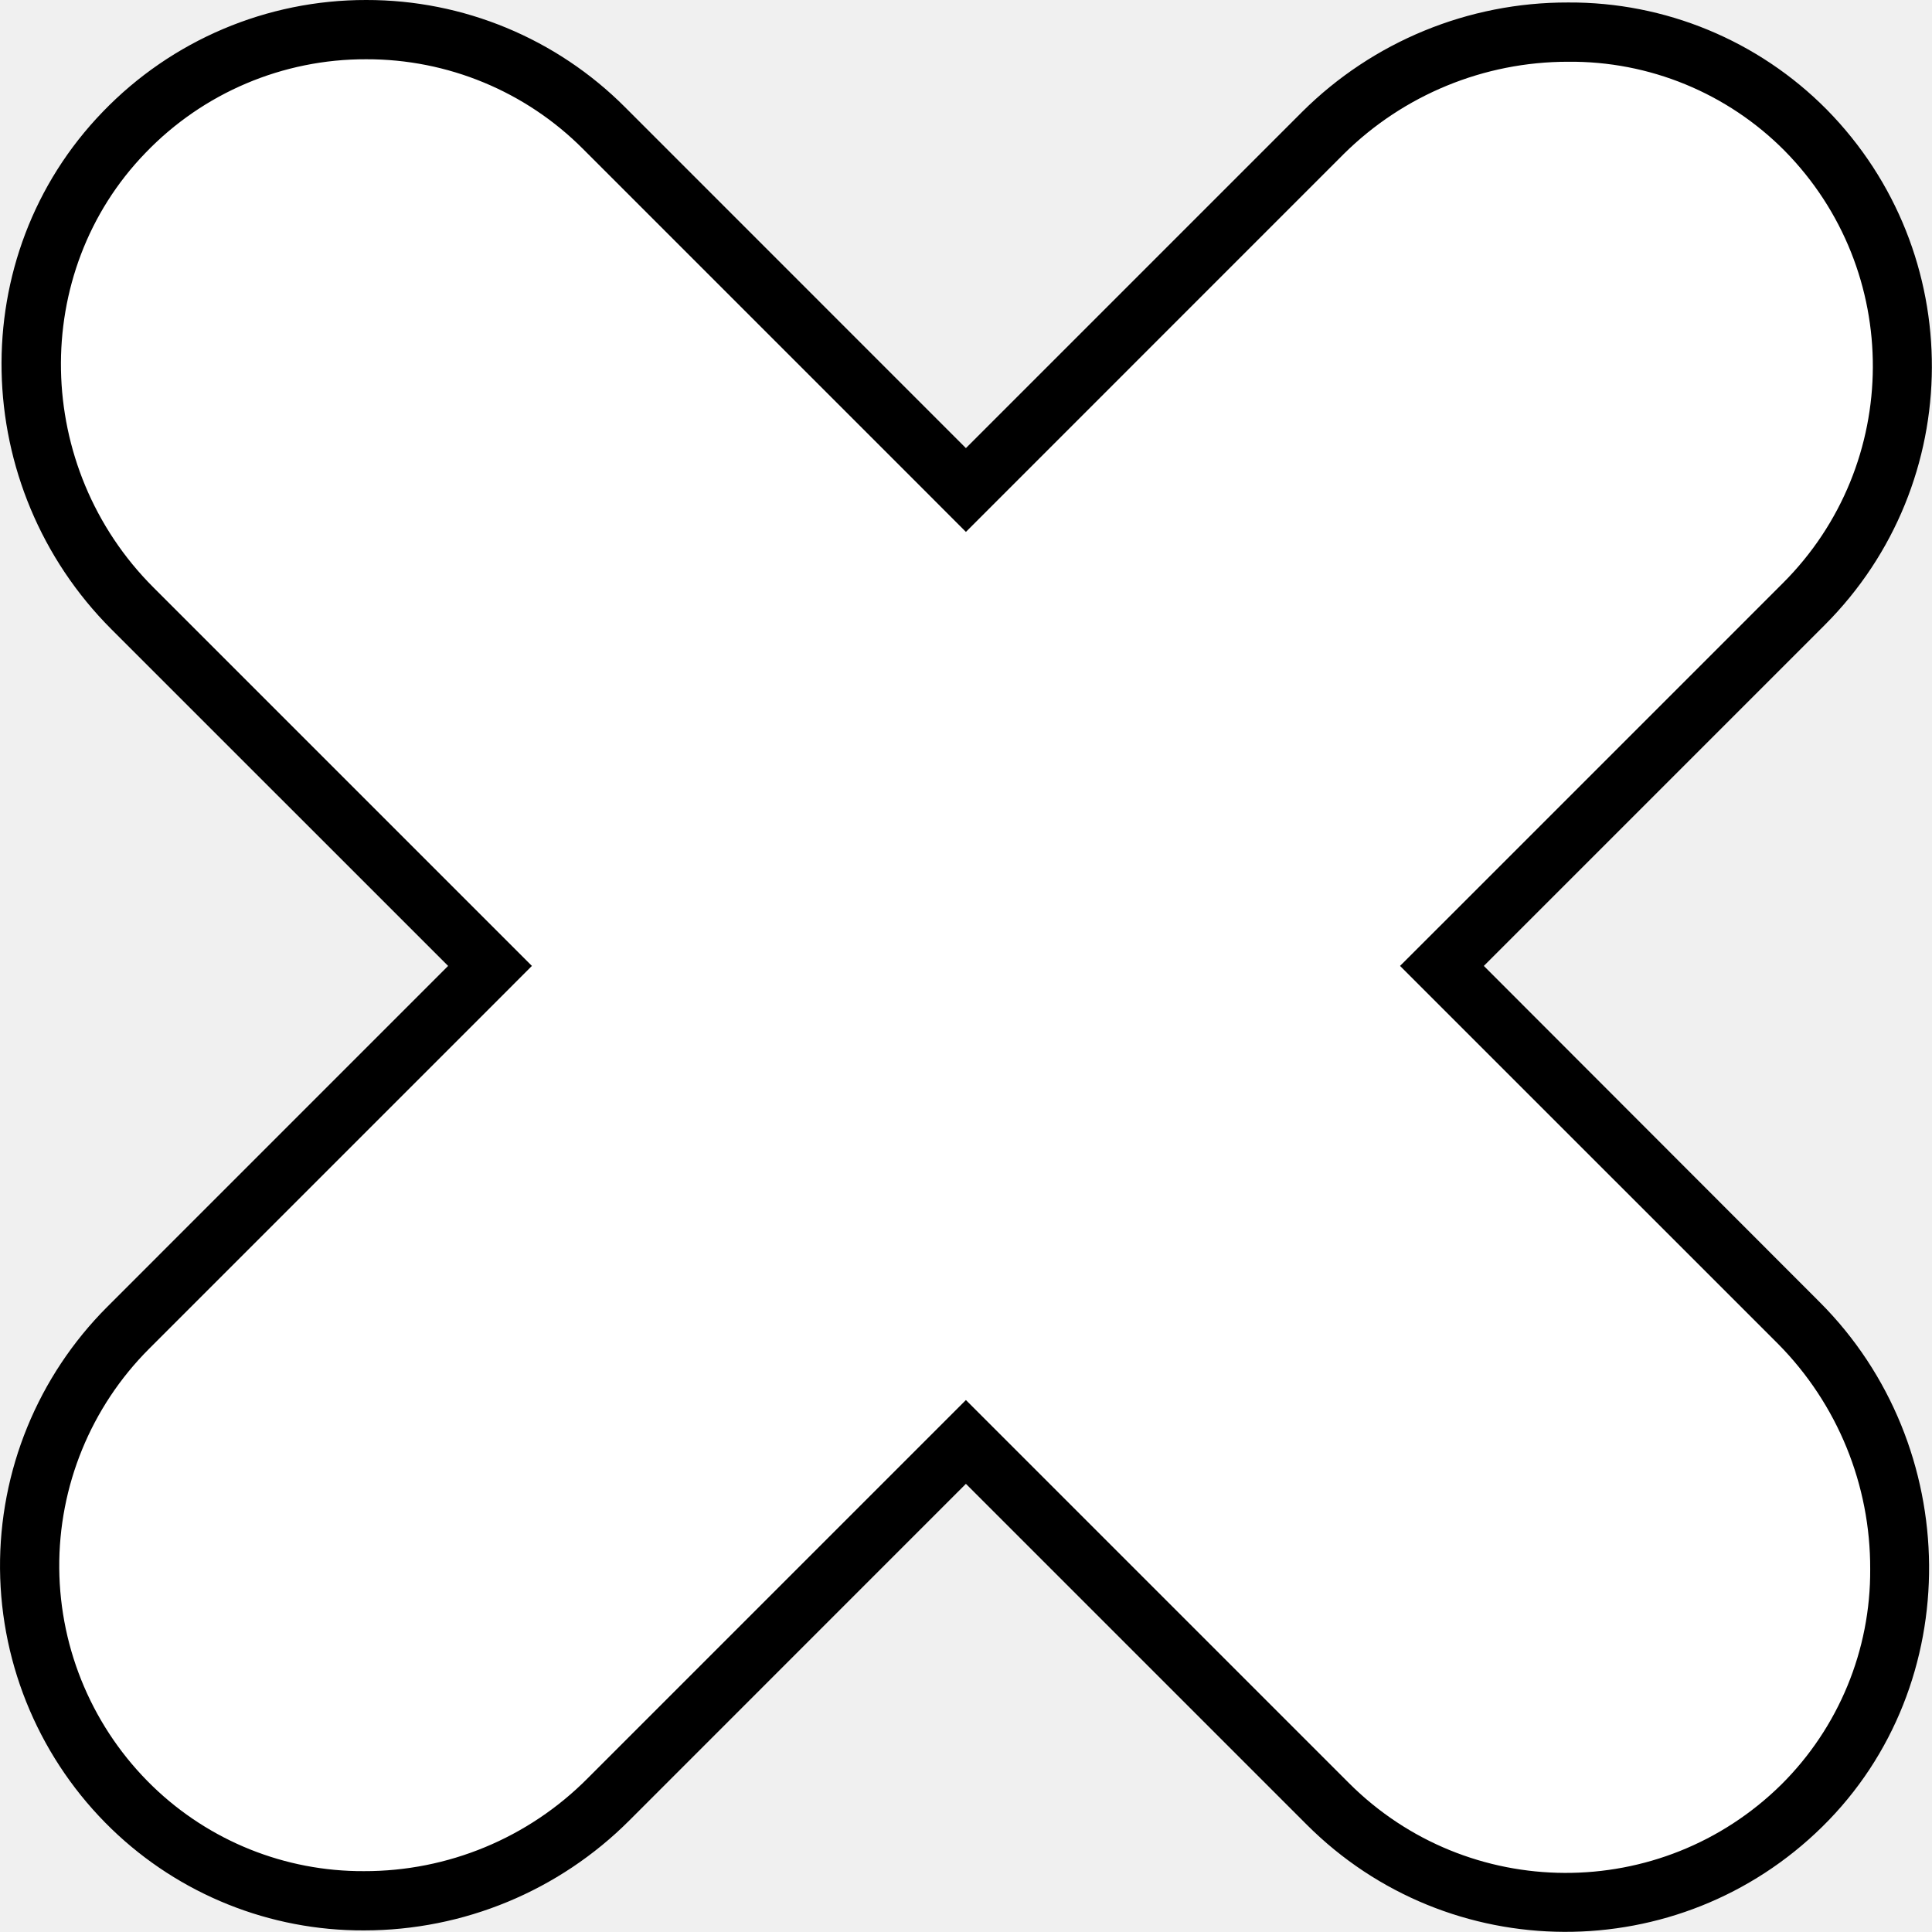
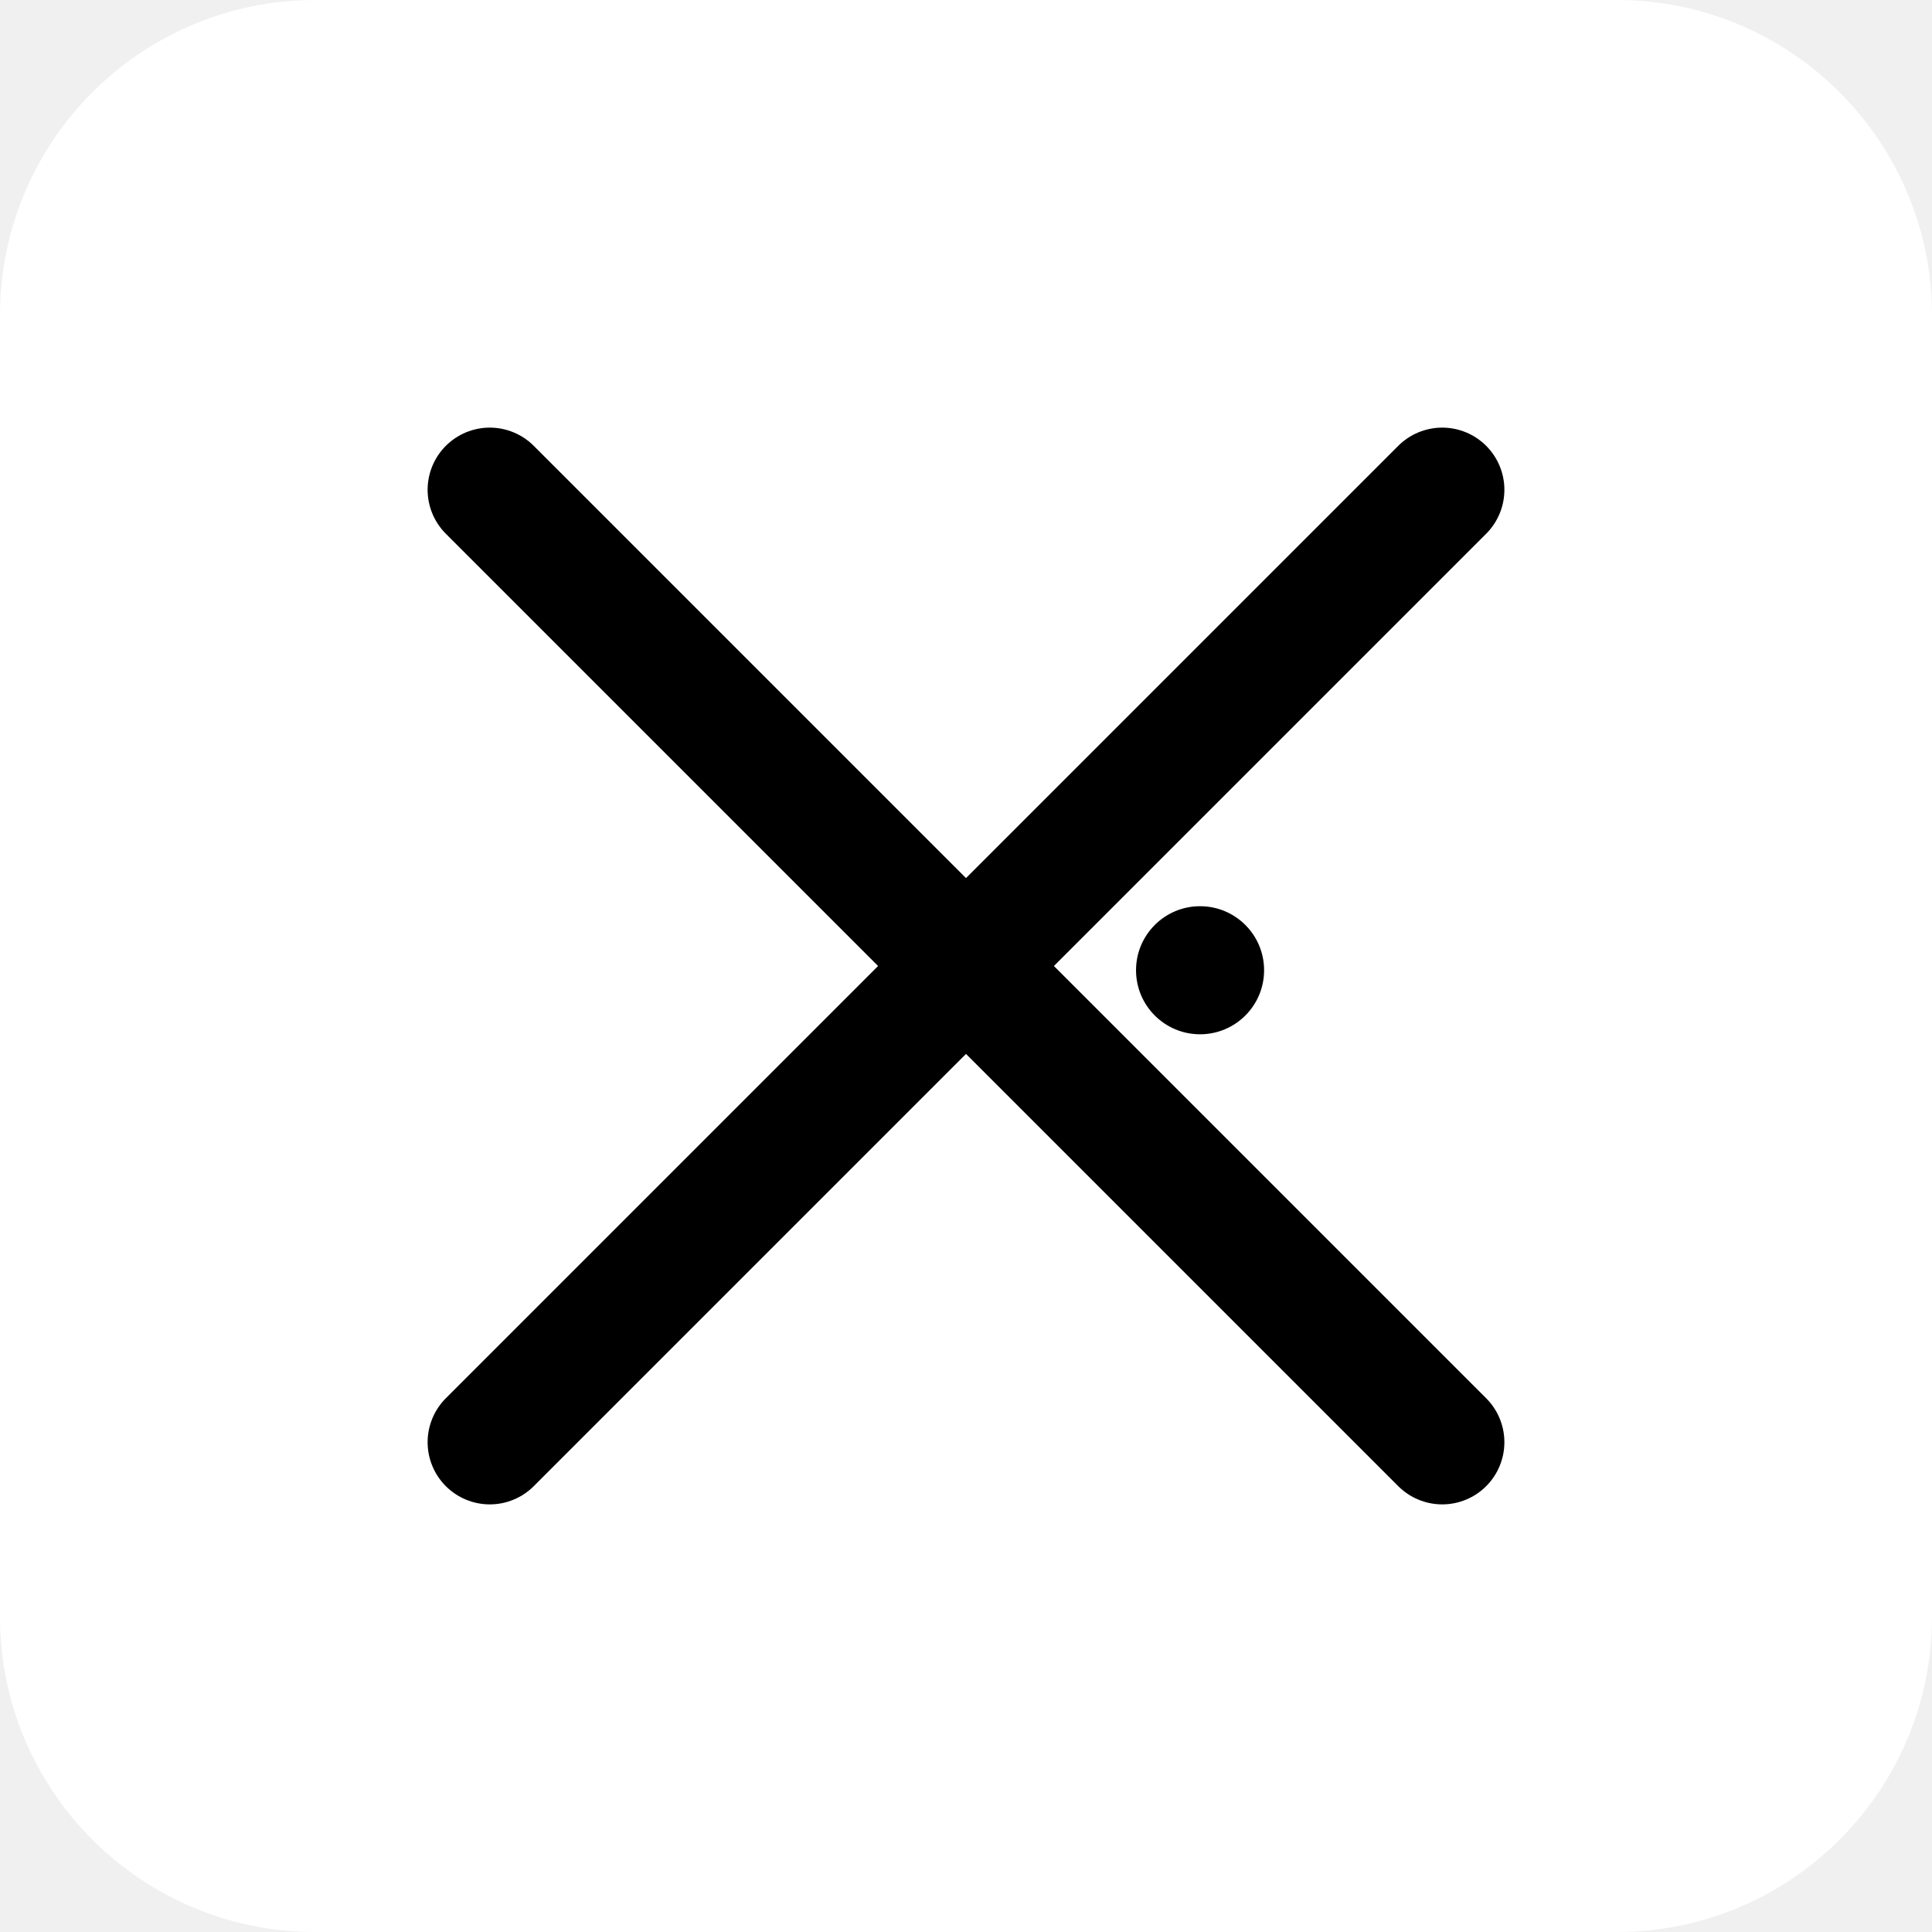
- <svg xmlns="http://www.w3.org/2000/svg" viewBox="0 0 326.03 326.03">
+ <svg xmlns="http://www.w3.org/2000/svg" viewBox="0 0 186.46 186.46">
  <defs>
-     <style>.e5c3e30f-1328-4200-b74d-338fc14ae616{fill:#fff;}</style>
+     <style>.a5b8e1fb-bf9f-493d-934d-10a5104eab23,.f22542ed-2035-450d-8a56-a3dfaf48415a{fill:#fff;}.a5b8e1fb-bf9f-493d-934d-10a5104eab23{stroke:#000;stroke-linecap:round;stroke-miterlimit:10;stroke-width:12px;}</style>
  </defs>
-   <g id="e20eb295-33d7-4838-ac33-a53f47e58a45" data-name="Layer 2">
-     <g id="b17b8263-0a0a-4f3e-a78c-e6dcf56a8b72" data-name="Layer 1">
-       <path class="e5c3e30f-1328-4200-b74d-338fc14ae616" d="M264.22,321a56.47,56.47,0,0,1-40.16-16.65l-61.05-61-60.33,60.34a58,58,0,0,1-41.25,17.09,56.61,56.61,0,0,1-39.79-96.7L82.69,163,22.36,102.68C.18,80.5-.45,44.46,21,22.33a56.78,56.78,0,0,1,81-.69L163,82.69l60.28-60.28a58.75,58.75,0,0,1,41.31-17A55.75,55.75,0,0,1,304.7,22a56.79,56.79,0,0,1-.31,80L243.33,163l60.28,60.28a58.72,58.72,0,0,1,17,41.53,55.77,55.77,0,0,1-16.53,39.88A56.54,56.54,0,0,1,264.22,321Z" />
-       <path d="M61.8,10A51.46,51.46,0,0,1,98.42,25.17l57.52,57.52L163,89.76l7.07-7.07,56.74-56.75A53.77,53.77,0,0,1,264.6,10.42a50.79,50.79,0,0,1,36.54,15,51.78,51.78,0,0,1-.29,73l-57.52,57.52L236.26,163l7.07,7.07,56.75,56.74a53.72,53.72,0,0,1,15.52,38,50.77,50.77,0,0,1-15,36.34,51.78,51.78,0,0,1-73-.29l-57.52-57.52L163,236.26l-7.07,7.07-56.8,56.8a53,53,0,0,1-37.71,15.63A50.92,50.92,0,0,1,25.8,301.47a51.79,51.79,0,0,1-.63-73.87l57.52-57.52L89.76,163l-7.07-7.07-56.8-56.8C5.63,78.88,5,46,24.55,25.8A51.42,51.42,0,0,1,61.8,10m0-10A61.62,61.62,0,0,0,17.36,18.85c-23.56,24.36-22.5,63.4,1.46,87.36L75.62,163,18.1,220.53a61.8,61.8,0,0,0,.75,88.13,60.91,60.91,0,0,0,42.58,17.1,63.27,63.27,0,0,0,44.78-18.56L163,250.4l57.52,57.52a61.77,61.77,0,0,0,87,.34c24.4-24,23.79-64.28-.43-88.51L250.4,163l57.52-57.52a61.76,61.76,0,0,0,.34-87A60.92,60.92,0,0,0,264.6.42a63.39,63.39,0,0,0-44.85,18.45L163,75.62,105.49,18.1A61.57,61.57,0,0,0,61.8,0Z" />
+   <g id="ebbb291f-0c03-4b12-bbf0-b1874f219a6e" data-name="Layer 2">
+     <g id="f64356c7-9d04-4c5f-aa73-182d4b6bcbc7" data-name="Layer 2">
+       <rect class="f22542ed-2035-450d-8a56-a3dfaf48415a" width="186.46" height="186.46" rx="30.43" />
+     </g>
+     <g id="e8679357-2fb0-4b2f-86a9-5a0a2a12fffe" data-name="Layer 1">
+       <circle cx="115.82" cy="93.64" r="6.18" />
+       <line class="a5b8e1fb-bf9f-493d-934d-10a5104eab23" x1="139.19" y1="139.19" x2="47.27" y2="47.27" />
+       <line class="a5b8e1fb-bf9f-493d-934d-10a5104eab23" x1="47.27" y1="139.19" x2="139.19" y2="47.27" />
    </g>
  </g>
</svg>
